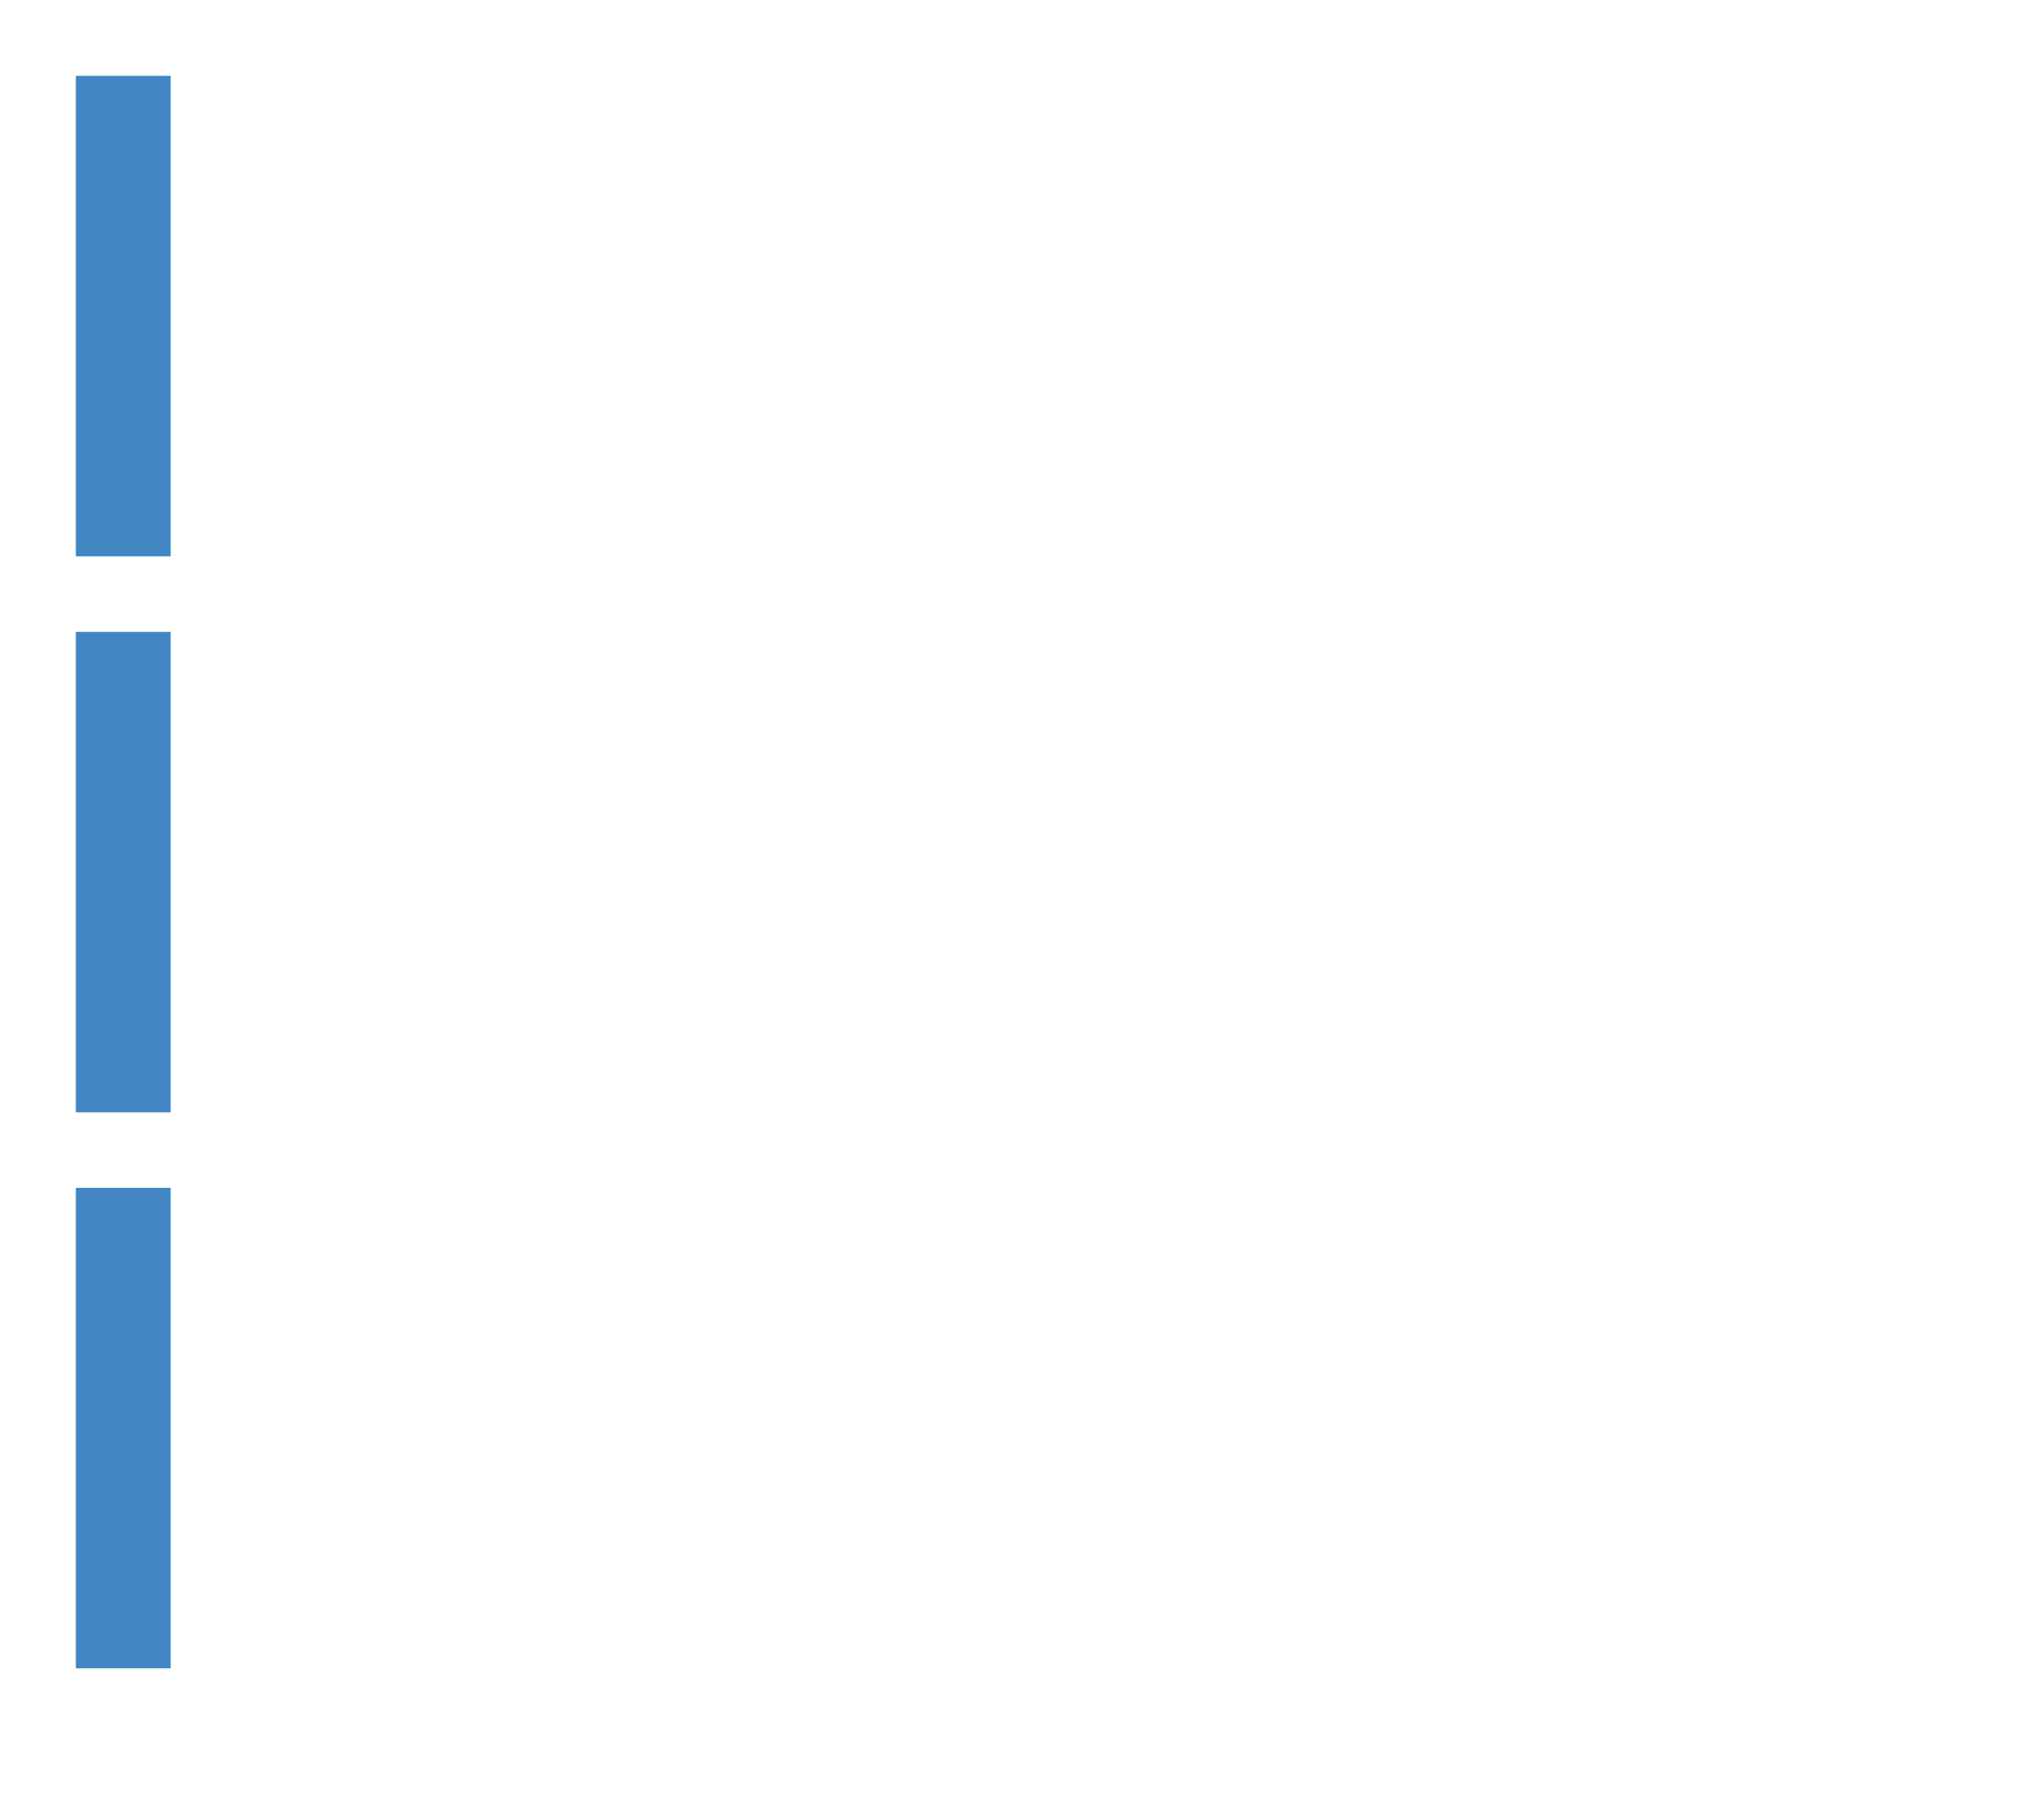
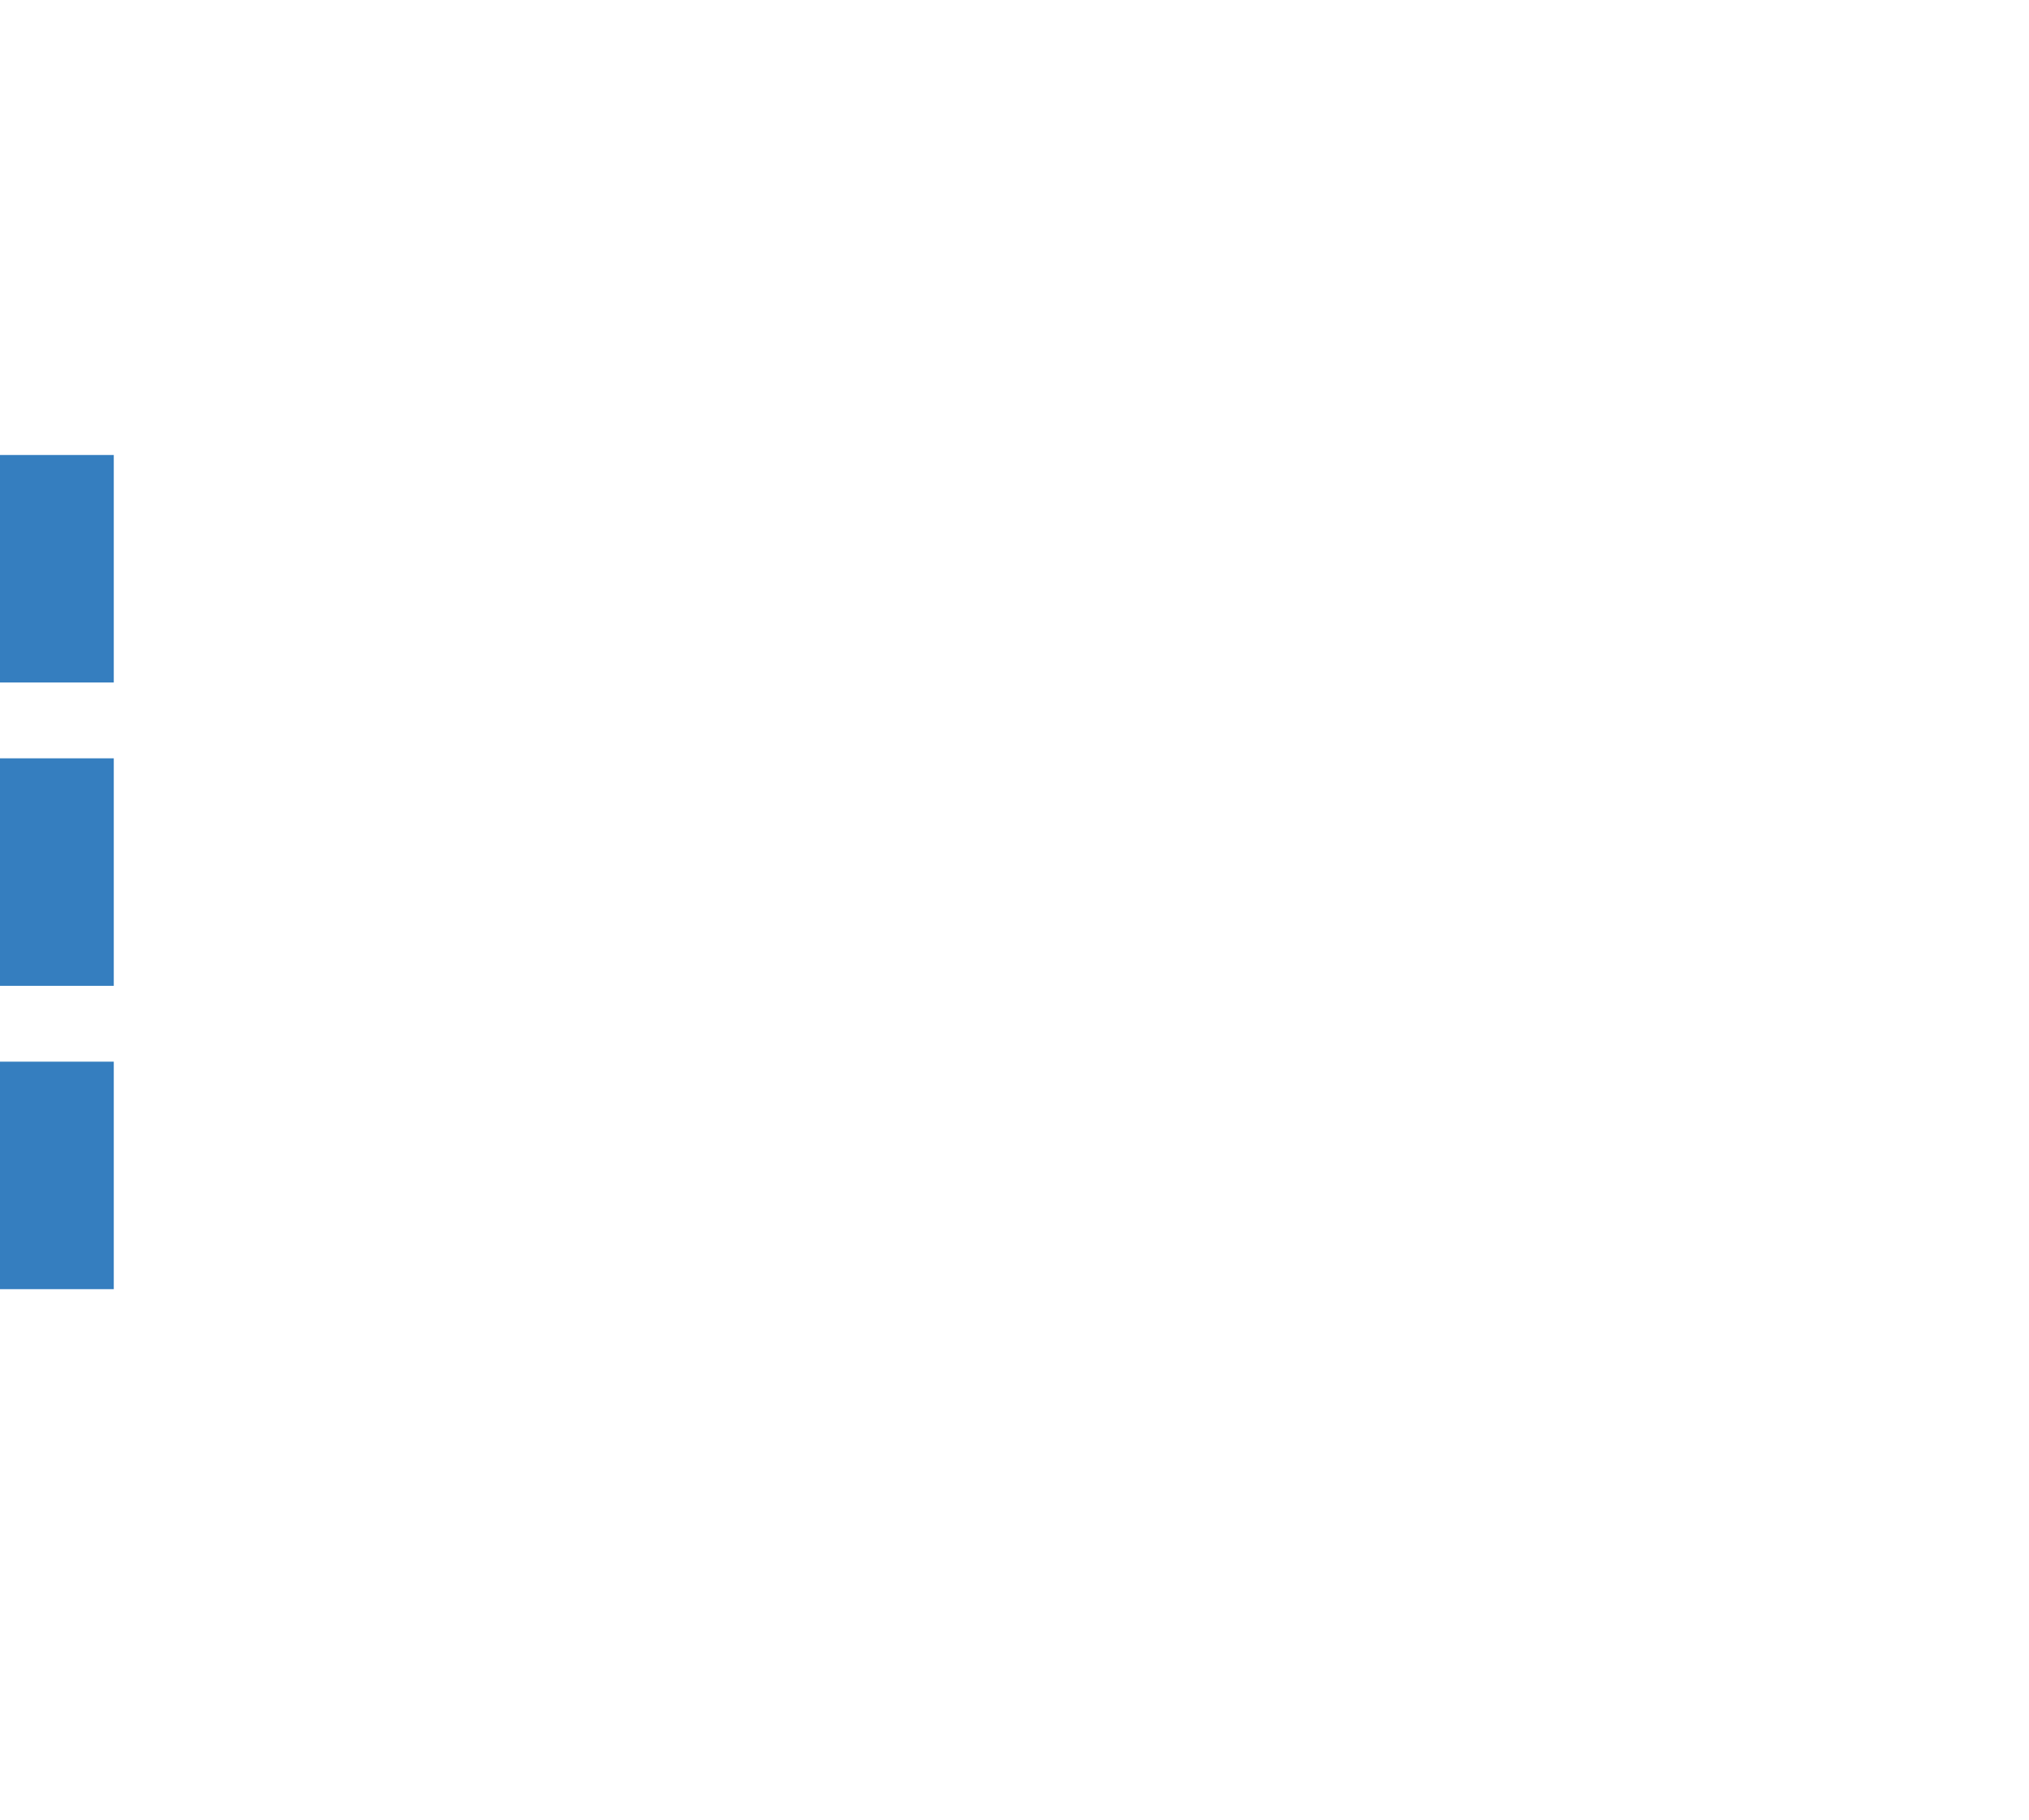
<svg xmlns="http://www.w3.org/2000/svg" width="107" height="96" id="svg11252" version="1.1">
  <defs id="defs11254" />
-   <path style="fill:#357ebf;fill-opacity:0.941;stroke:none" d="m 4,4 0,25.344 5,0 L 9,4 4,4 z" id="path3008" />
-   <path style="fill:#357ebf;fill-opacity:0.941;stroke:none" d="m 4,33.328 0,25.344 5,0 0,-25.344 -5,0 z" id="path3006" />
-   <path style="fill:#357ebf;fill-opacity:0.941;stroke:none" d="M 4,62.656 4,88 l 5,0 0,-25.344 -5,0 z" id="rect2988" />
+   <rect style="fill:#357ebf;fill-opacity:1;stroke:none" id="rect2993" width="6" height="12" x="0" y="40" rx="0" />
+   <rect style="fill:#357ebf;fill-opacity:1;stroke:none" id="rect2993-2" width="6" height="12" x="0" y="56" rx="0" />
+   <rect style="fill:#357ebf;fill-opacity:1;stroke:none" id="rect2993-4" width="6" height="12" x="0" y="24" rx="0" />
</svg>
